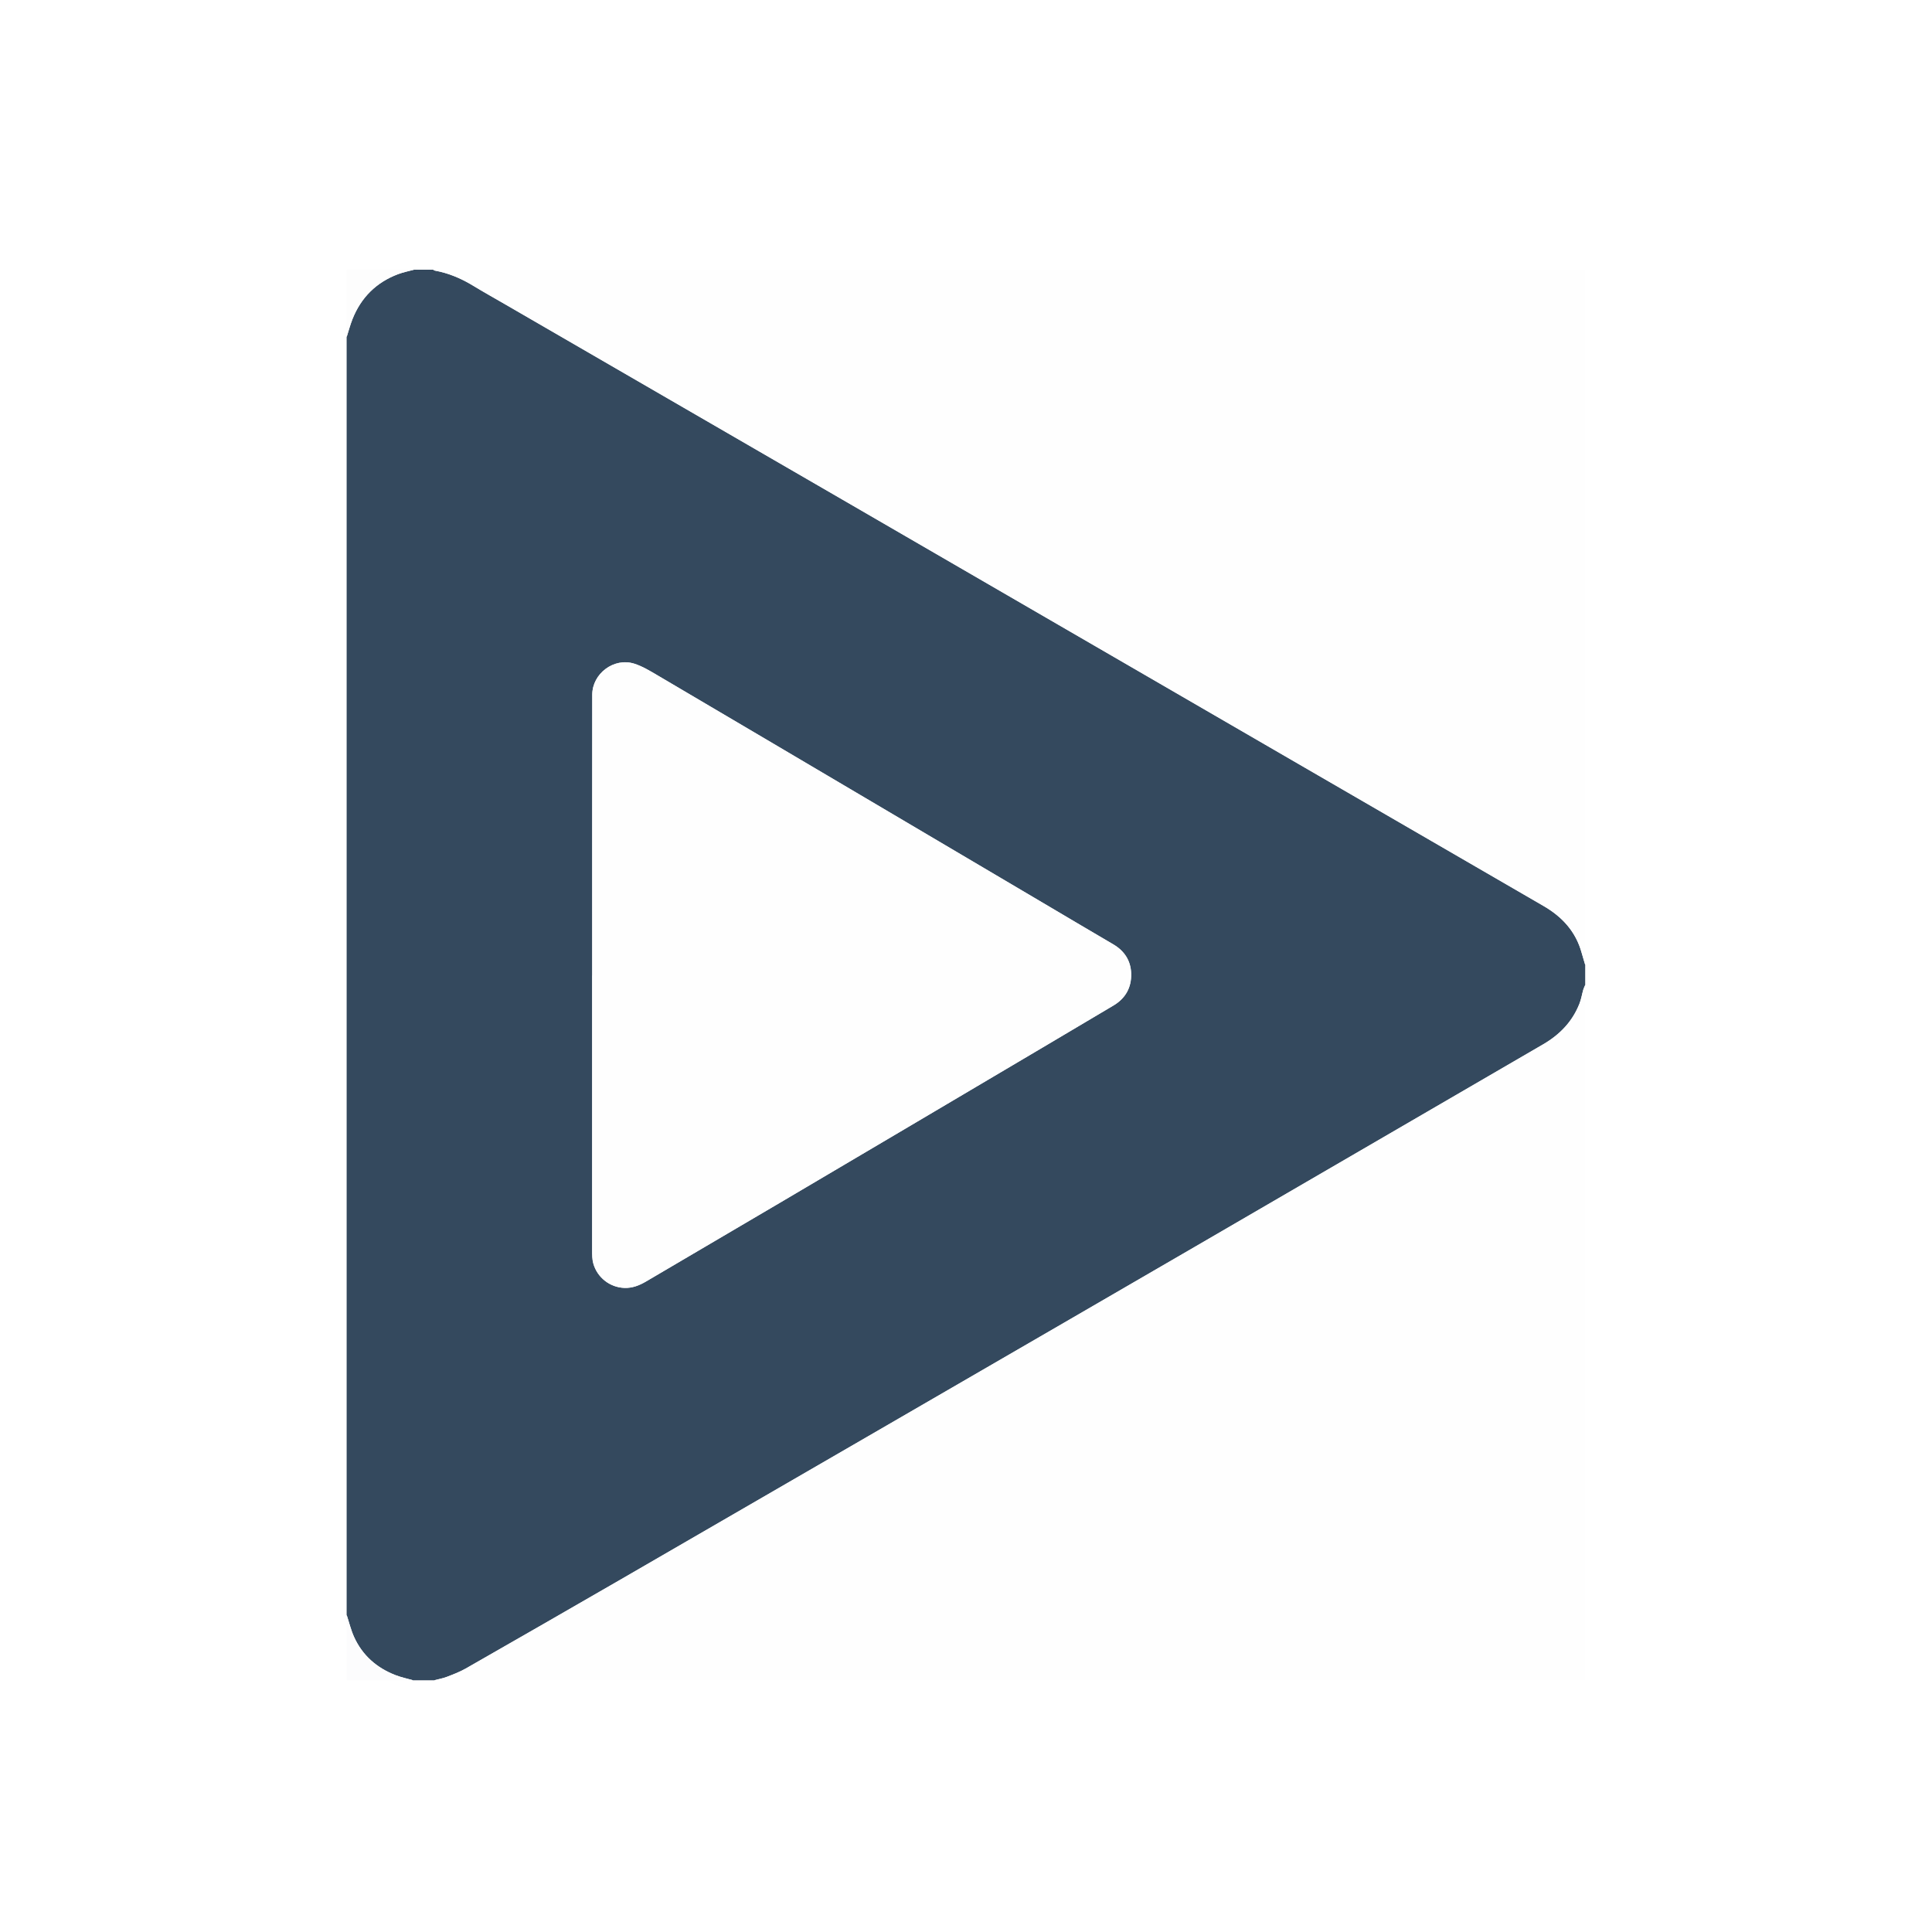
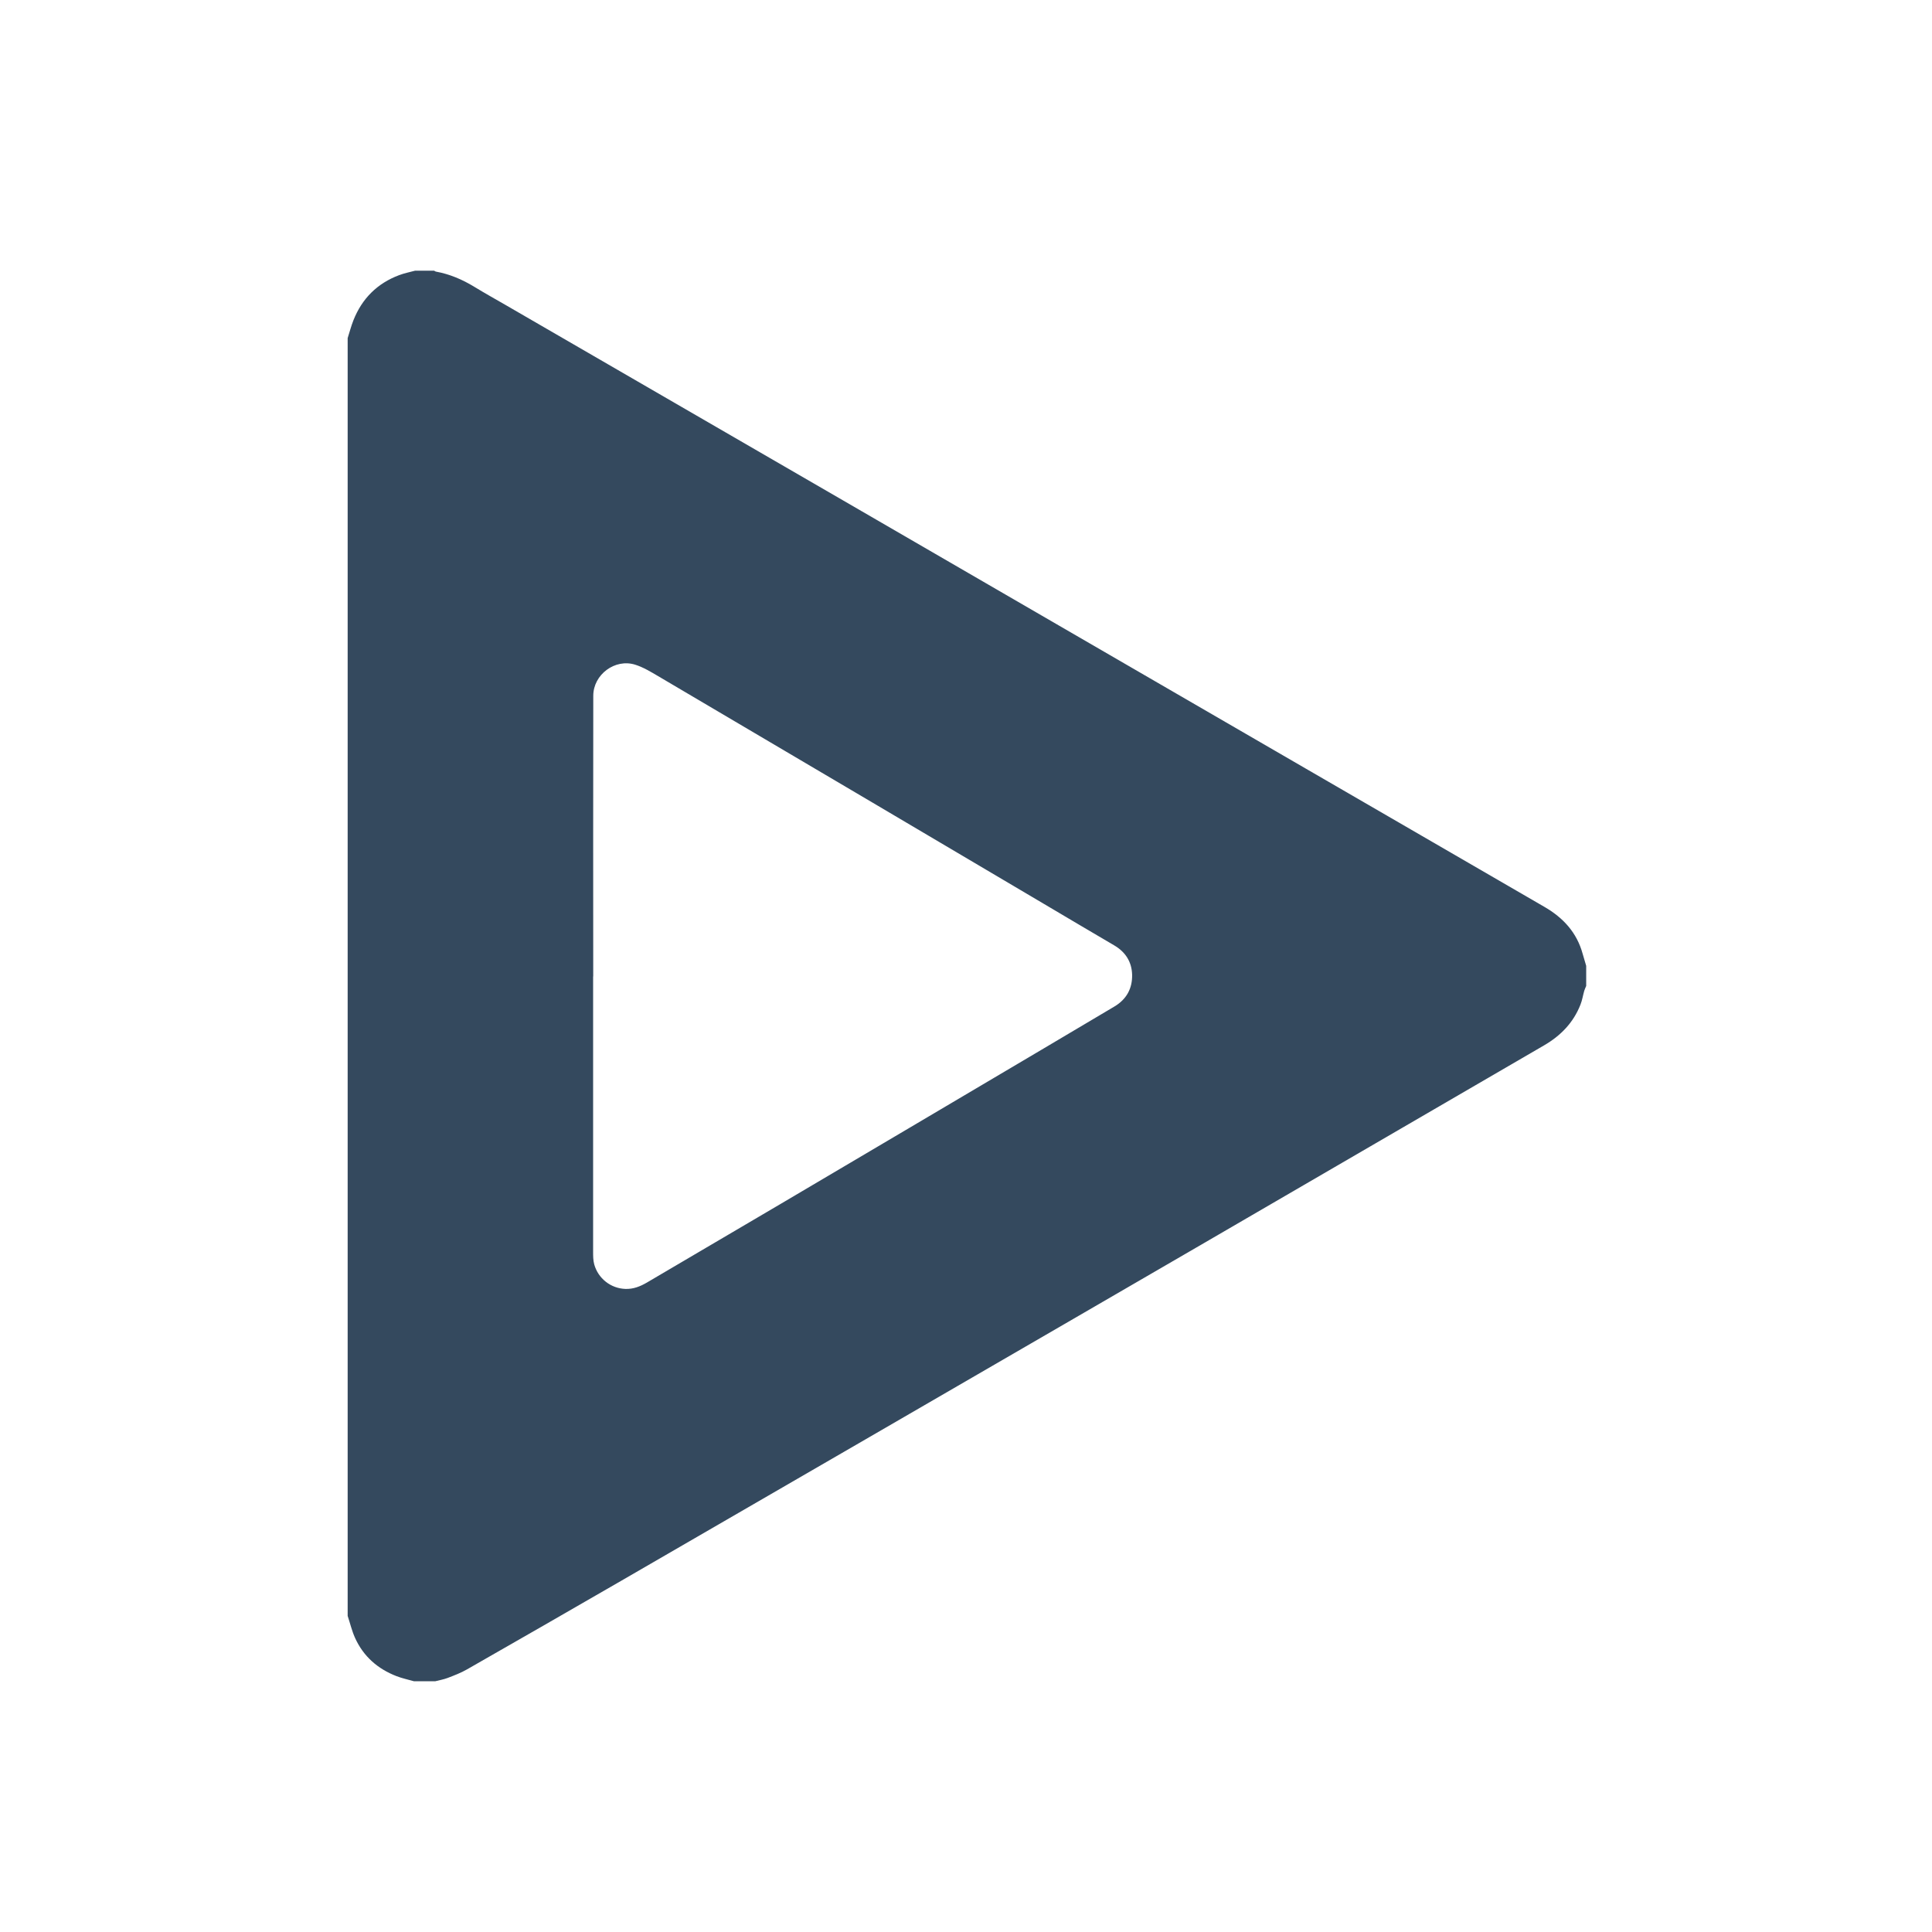
<svg xmlns="http://www.w3.org/2000/svg" id="Layer_1" data-name="Layer 1" viewBox="0 0 1920 1920">
  <defs>
-     <style>.cls-1{fill:#34495e;}.cls-2{fill:#fefefe;}.cls-3{fill:#fdfdfd;}.cls-4{fill:#fcfcfd;}</style>
+     <style>.cls-1{fill:#34495e;}</style>
  </defs>
-   <path class="cls-1" d="M344.5,1604.83V335c1.9-5.94,3.46-12,5.76-17.79,8.55-21.57,23.7-36.64,45.46-44.8,5.09-1.91,10.51-2.95,15.77-4.4h19a5.79,5.79,0,0,0,1.58.88c13.77,2.49,26.36,7.86,38.28,15.13,10.48,6.39,21.23,12.36,31.86,18.52q167.33,96.89,334.66,193.78,107.26,62.13,214.47,124.32l245.21,142.11,126,73q55.67,32.28,111.34,64.53c18.56,10.74,32.15,25.45,37.93,46.57,1.11,4,2.34,8,3.52,12v20a47.1,47.1,0,0,0-1.94,4.82c-1.3,4.56-2,9.32-3.74,13.69-7,17.89-19.62,30.89-36.12,40.48q-173,100.5-345.9,201.09-65.33,38-130.72,75.85Q960,1371,863.1,1427.12q-123.48,71.51-247,143-76.47,44.19-153.17,88c-5.94,3.4-12.47,5.87-18.89,8.34-4,1.55-8.36,2.28-12.56,3.37h-21c-5.84-1.67-11.85-2.92-17.49-5.11-18.66-7.23-32.85-19.65-41.15-38C348.69,1619.73,346.91,1612.14,344.5,1604.83Zm244-635.45h-.07q0,136.73,0,273.46c0,4.25,0,8.69,1.12,12.73a33.36,33.36,0,0,0,31,24.35c7.92.26,14.78-2.5,21.35-6.35q66.62-39.12,133.19-78.32,63.54-37.45,127-75,67-39.6,134-79.24,35.19-20.84,70.35-41.72c12.1-7.15,18-18.06,17.64-31.74-.37-12.7-6.6-22.51-17.83-29.07-23.52-13.74-46.92-27.68-70.37-41.52q-84.82-50.1-169.65-100.18Q759.77,733.83,653.16,671c-7.35-4.32-14.86-8.9-22.9-11.43-20.1-6.33-41.64,9.81-41.67,30.85Q588.42,829.92,588.54,969.38Z" />
-   <path class="cls-2" d="M1575.35,958.91c-1.18-4-2.41-8-3.52-12-5.78-21.12-19.37-35.83-37.93-46.57q-55.7-32.21-111.34-64.53l-126-73L1051.34,620.63Q944.11,558.47,836.87,496.31,669.56,399.4,502.21,302.53c-10.63-6.16-21.38-12.13-31.86-18.52-11.92-7.27-24.51-12.64-38.28-15.13a5.79,5.79,0,0,1-1.58-.88H1575.35Z" />
-   <path class="cls-2" d="M431.49,1669.82c4.2-1.09,8.54-1.82,12.56-3.37,6.42-2.47,12.95-4.94,18.89-8.34q76.7-43.83,153.17-88,123.55-71.4,247-143Q960,1371,1056.93,1314.84q65.37-37.89,130.72-75.85,172.95-100.53,345.9-201.09c16.5-9.59,29.08-22.59,36.12-40.48,1.73-4.37,2.44-9.13,3.74-13.69a47.1,47.1,0,0,1,1.94-4.82v690.91Z" />
-   <path class="cls-3" d="M411.49,268c-5.26,1.45-10.68,2.49-15.77,4.4-21.76,8.16-36.91,23.23-45.46,44.8C348,323,346.4,329.05,344.5,335V268Z" />
-   <path class="cls-4" d="M344.5,1604.83c2.41,7.31,4.19,14.9,7.35,21.88,8.3,18.35,22.49,30.77,41.15,38,5.64,2.19,11.65,3.44,17.49,5.11h-66Z" />
-   <path class="cls-2" d="M588.54,969.38q0-139.47.05-279c0-21,21.57-37.18,41.67-30.85,8,2.53,15.55,7.11,22.9,11.43q106.67,62.75,213.19,125.75Q951.18,846.83,1036,896.94c23.45,13.84,46.85,27.78,70.37,41.52,11.23,6.56,17.46,16.37,17.83,29.07.39,13.68-5.54,24.59-17.64,31.74q-35.19,20.82-70.35,41.72-67,39.65-134,79.24-63.5,37.53-127,75-66.56,39.21-133.19,78.32c-6.57,3.85-13.43,6.61-21.35,6.35a33.36,33.36,0,0,1-31-24.35c-1.14-4-1.11-8.48-1.12-12.73q-.07-136.72,0-273.46Z" />
+   <path class="cls-1" d="M345.5,1605.83V336c1.9-5.94,3.46-12,5.76-17.79,8.55-21.57,23.7-36.64,45.46-44.8,5.09-1.91,10.51-3,15.77-4.4h19a5.65,5.65,0,0,0,1.58.88c13.77,2.49,26.36,7.86,38.28,15.13,10.48,6.39,21.23,12.36,31.86,18.52q167.33,96.89,334.66,193.78,107.26,62.13,214.47,124.32l245.21,142.11,126,73q55.67,32.28,111.34,64.53c18.56,10.74,32.15,25.45,37.93,46.57,1.11,4,2.34,8,3.52,12v20a47.1,47.1,0,0,0-1.94,4.82c-1.3,4.56-2,9.32-3.74,13.69-7,17.89-19.62,30.89-36.12,40.48q-173,100.5-345.9,201.09-65.33,38-130.72,75.85Q961,1372,864.1,1428.12q-123.48,71.51-247,143-76.47,44.19-153.17,88c-5.94,3.4-12.47,5.87-18.89,8.34-4,1.55-8.36,2.28-12.56,3.37h-21c-5.84-1.67-11.85-2.92-17.49-5.11-18.66-7.23-32.85-19.65-41.15-38C349.69,1620.73,347.91,1613.14,345.5,1605.83Zm244-635.45h-.07q0,136.73,0,273.46c0,4.25,0,8.69,1.12,12.73a33.36,33.36,0,0,0,31,24.35c7.92.26,14.78-2.5,21.35-6.35q66.62-39.12,133.19-78.32,63.54-37.45,127-75,67-39.6,134-79.24,35.19-20.84,70.35-41.72c12.1-7.15,18-18.06,17.64-31.74-.37-12.7-6.6-22.51-17.83-29.07-23.52-13.74-46.92-27.68-70.37-41.53L867.35,797.76Q760.77,734.83,654.16,672c-7.35-4.32-14.86-8.9-22.9-11.43-20.1-6.33-41.64,9.81-41.67,30.85Q589.42,830.92,589.54,970.38Z" />
</svg>
